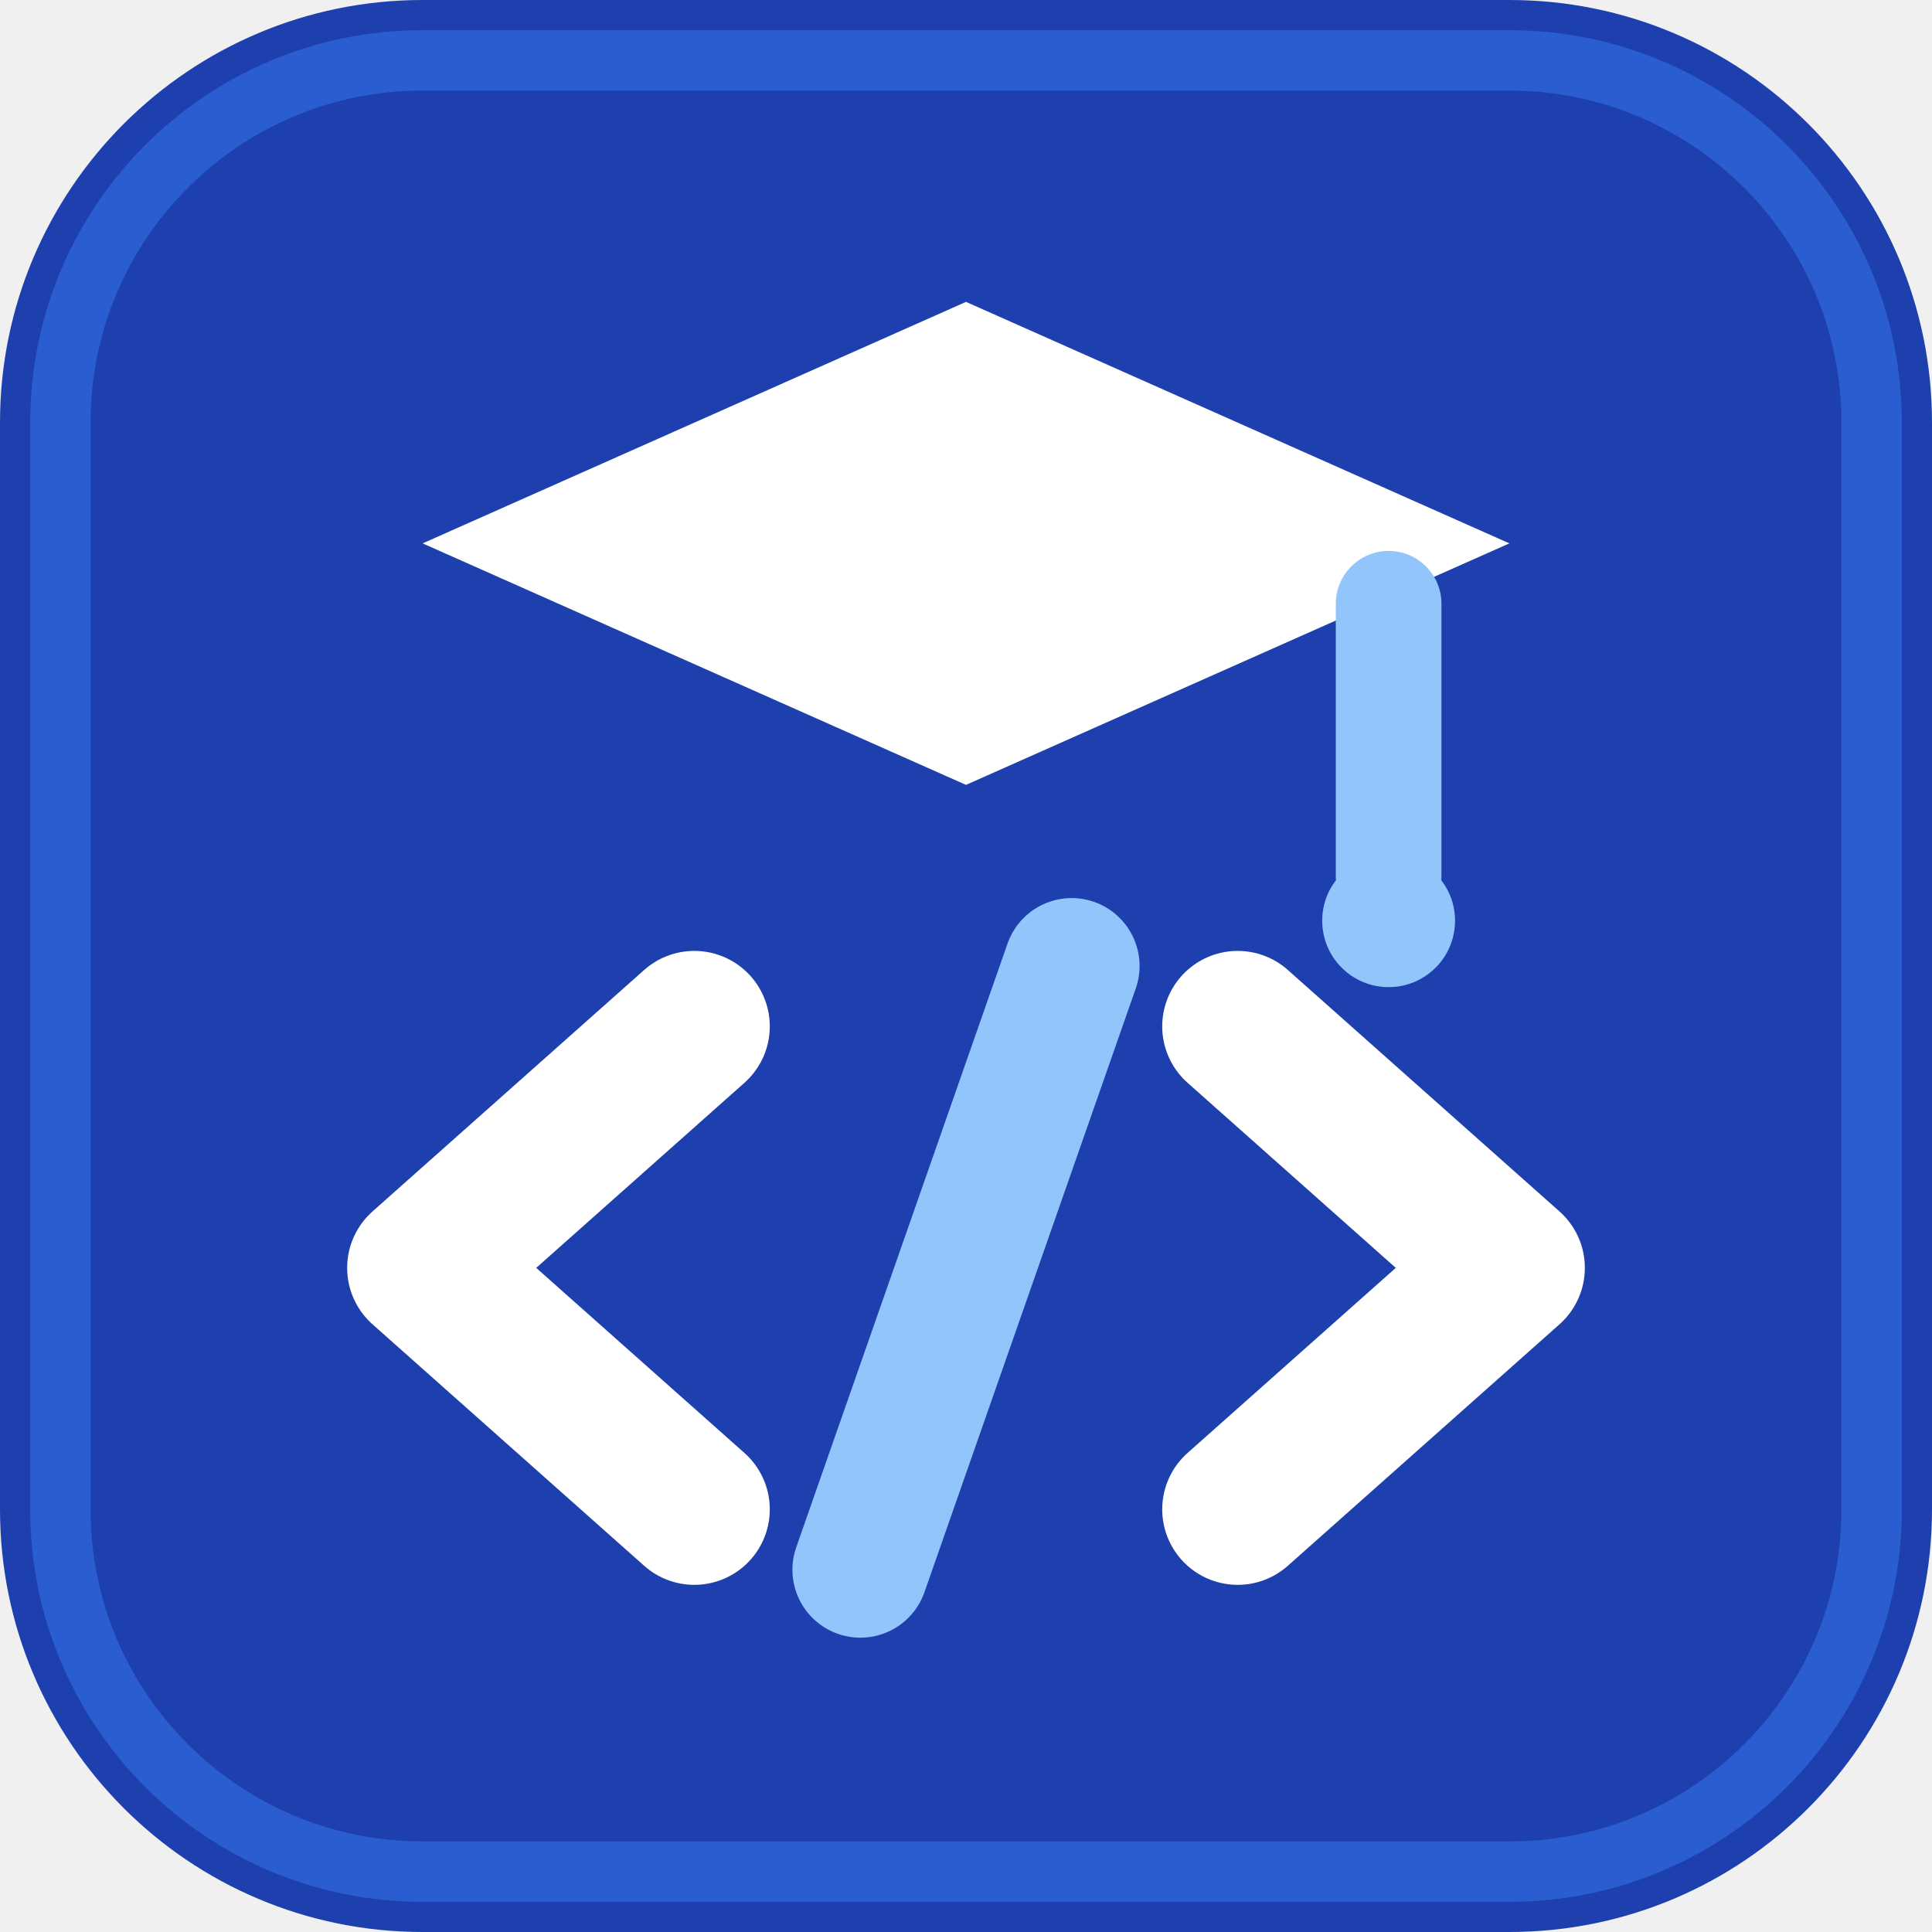
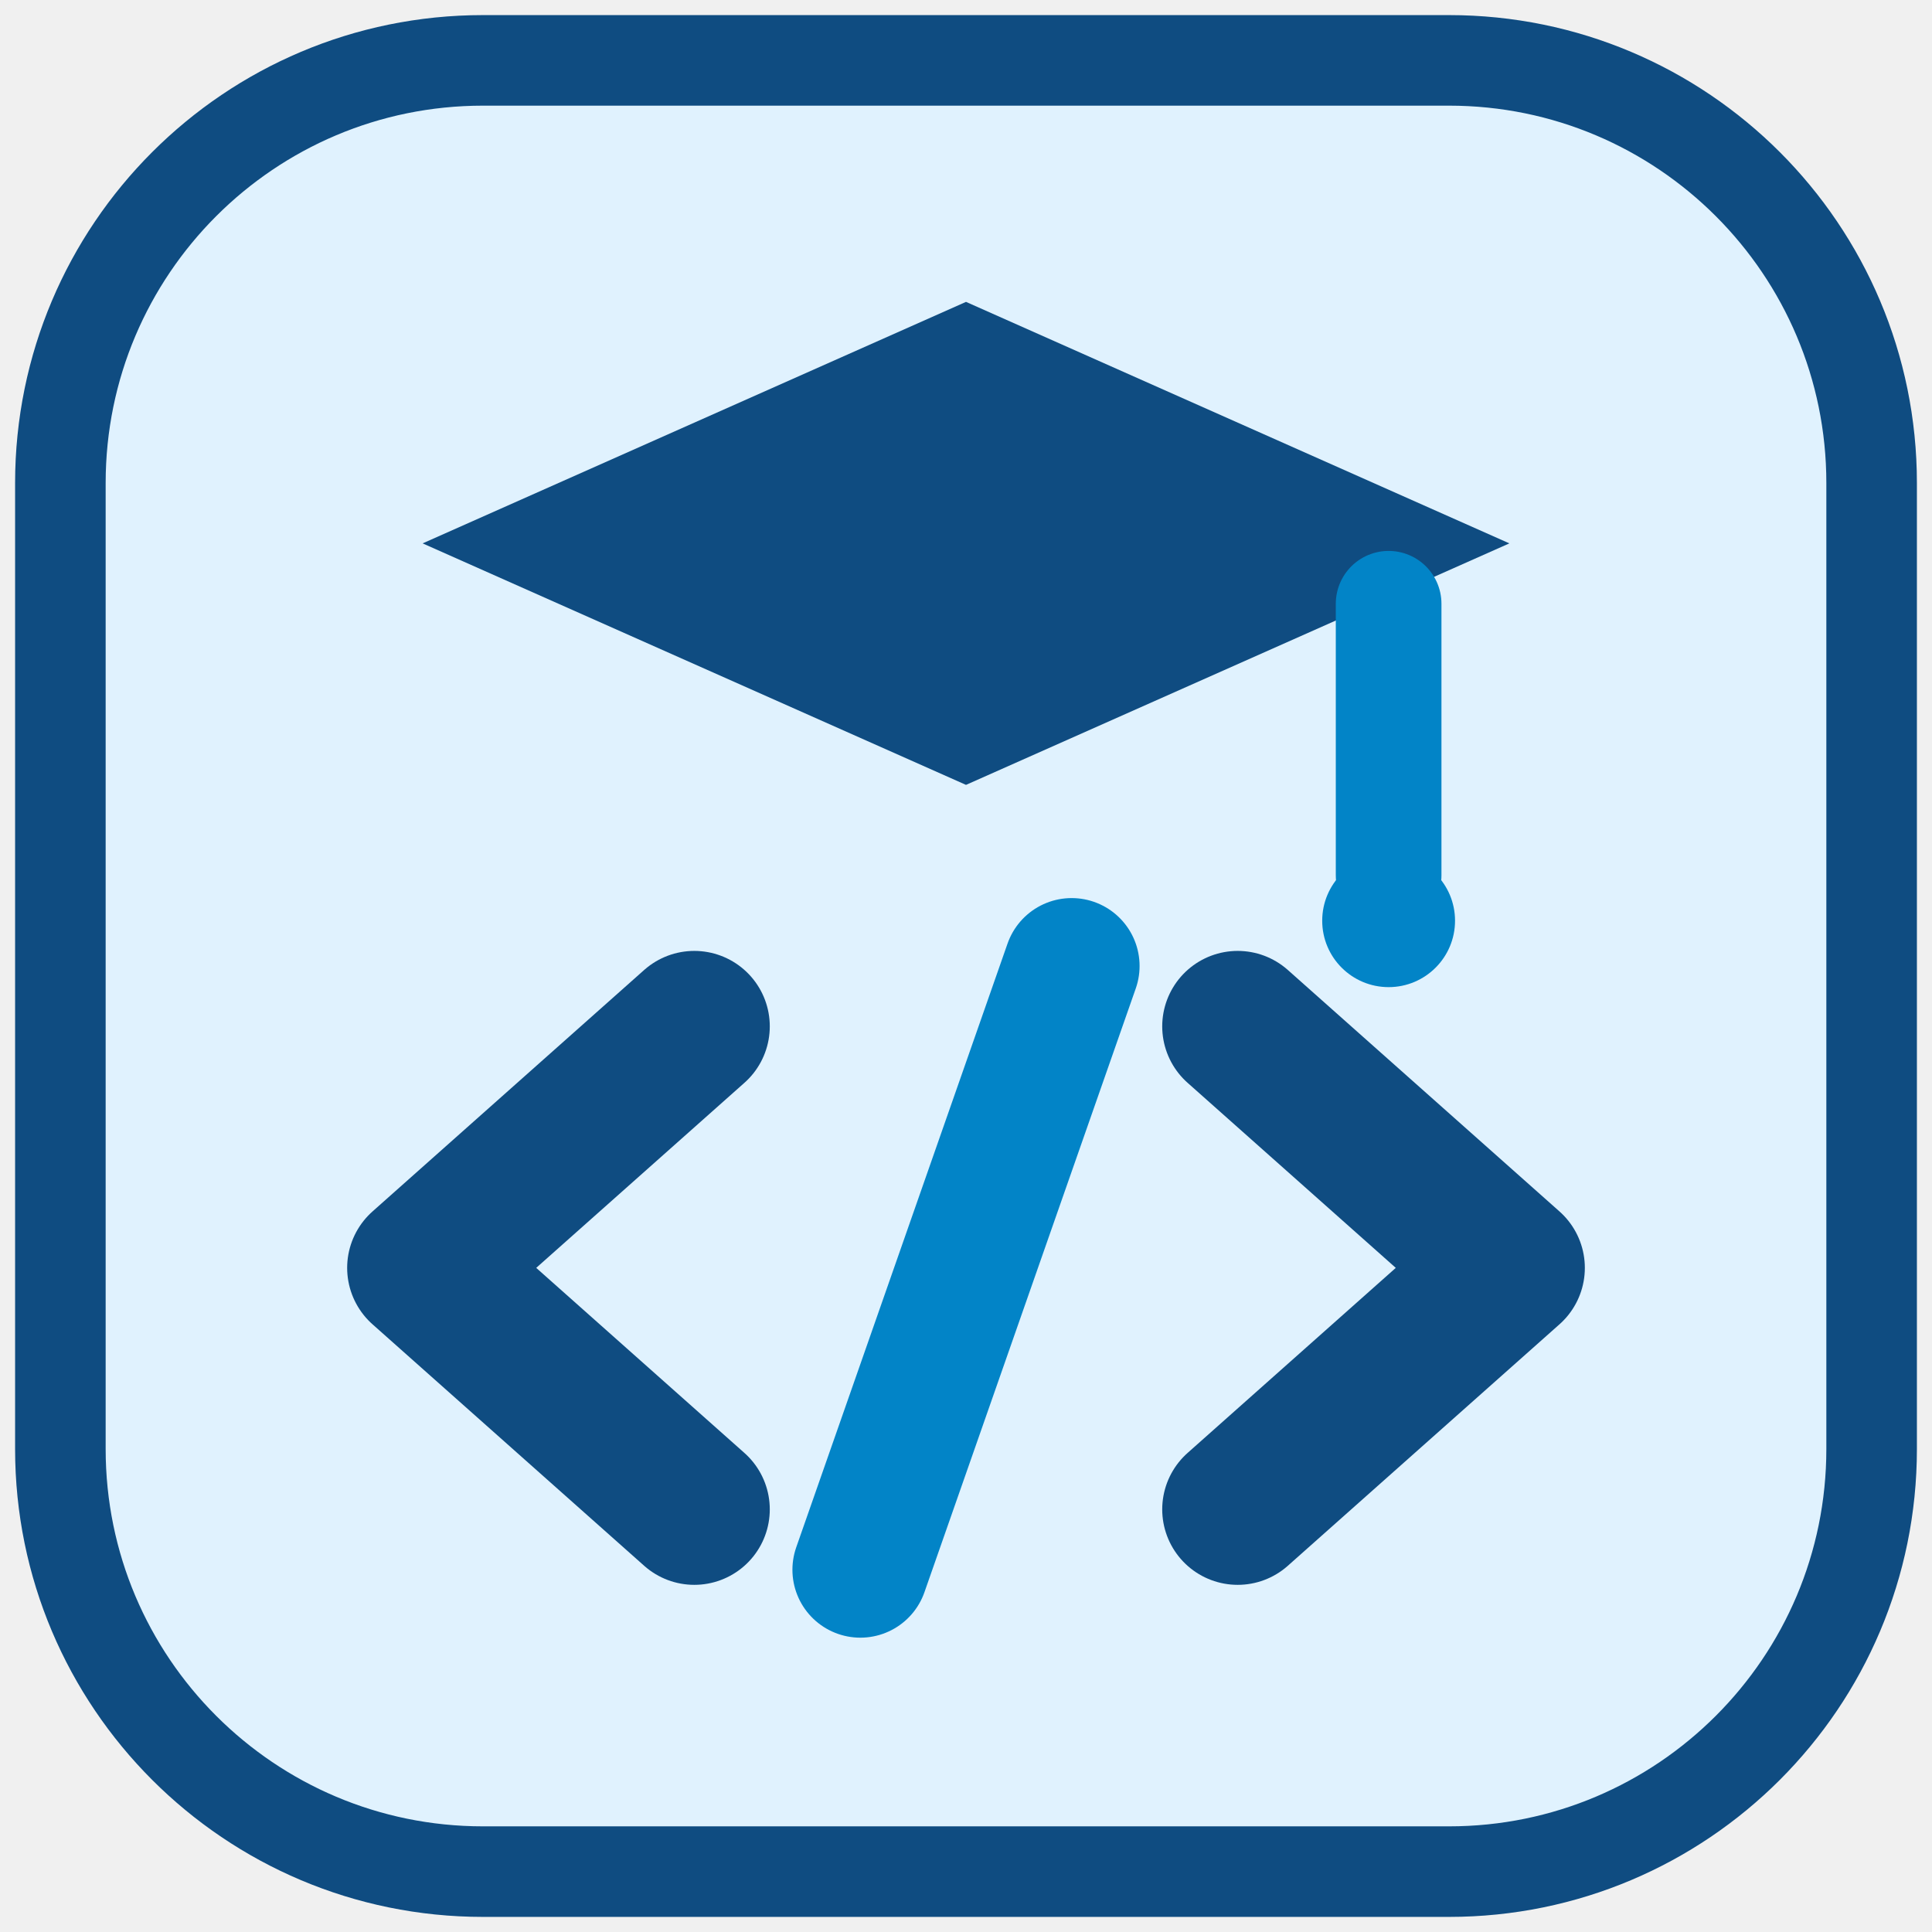
<svg xmlns="http://www.w3.org/2000/svg" viewBox="0 0 64 64" fill="none">
-   <rect width="64" height="64" rx="14" fill="#1e40af" />
-   <rect x="2" y="2" width="60" height="60" rx="12" stroke="#3b82f6" stroke-width="2" stroke-opacity="0.45" />
-   <path d="M32 10L50 18L32 26L14 18L32 10Z" fill="#ffffff" />
-   <path d="M46 20V29" stroke="#93c5fd" stroke-width="3.5" stroke-linecap="round" />
-   <circle cx="46" cy="30.5" r="2.2" fill="#93c5fd" />
-   <path d="M23 34L14 42L23 50" stroke="#ffffff" stroke-width="5" stroke-linecap="round" stroke-linejoin="round" />
-   <path d="M41 34L50 42L41 50" stroke="#ffffff" stroke-width="5" stroke-linecap="round" stroke-linejoin="round" />
-   <path d="M35.5 32L28.5 52" stroke="#93c5fd" stroke-width="4.5" stroke-linecap="round" />
+   <style>
+     .bg { fill: #e0f2fe; stroke: #0f4c81; }
+     .fg { stroke: #0f4c81; }
+     .fg-fill { fill: #0f4c81; }
+     .acc { stroke: #0284c7; }
+     .acc-fill { fill: #0284c7; }
+     @media (prefers-color-scheme: dark) {
+       .bg { fill: #1e3a8a; stroke: #3b82f6; }
+       .fg { stroke: #ffffff; }
+       .fg-fill { fill: #ffffff; }
+       .acc { stroke: #93c5fd; }
+       .acc-fill { fill: #93c5fd; }
+     }
+   </style>
+   <rect class="bg" x="2" y="2" width="60" height="60" rx="14" stroke-width="3" />
+   <path class="fg-fill" d="M32 10L50 18L32 26L14 18L32 10Z" />
+   <path class="acc" d="M46 20V29" stroke-width="3.5" stroke-linecap="round" />
+   <circle class="acc-fill" cx="46" cy="30.5" r="2.2" />
+   <path class="fg" d="M23 34L14 42L23 50" stroke-width="5" stroke-linecap="round" stroke-linejoin="round" />
+   <path class="fg" d="M41 34L50 42L41 50" stroke-width="5" stroke-linecap="round" stroke-linejoin="round" />
+   <path class="acc" d="M35.5 32L28.5 52" stroke-width="4.5" stroke-linecap="round" />
</svg>
